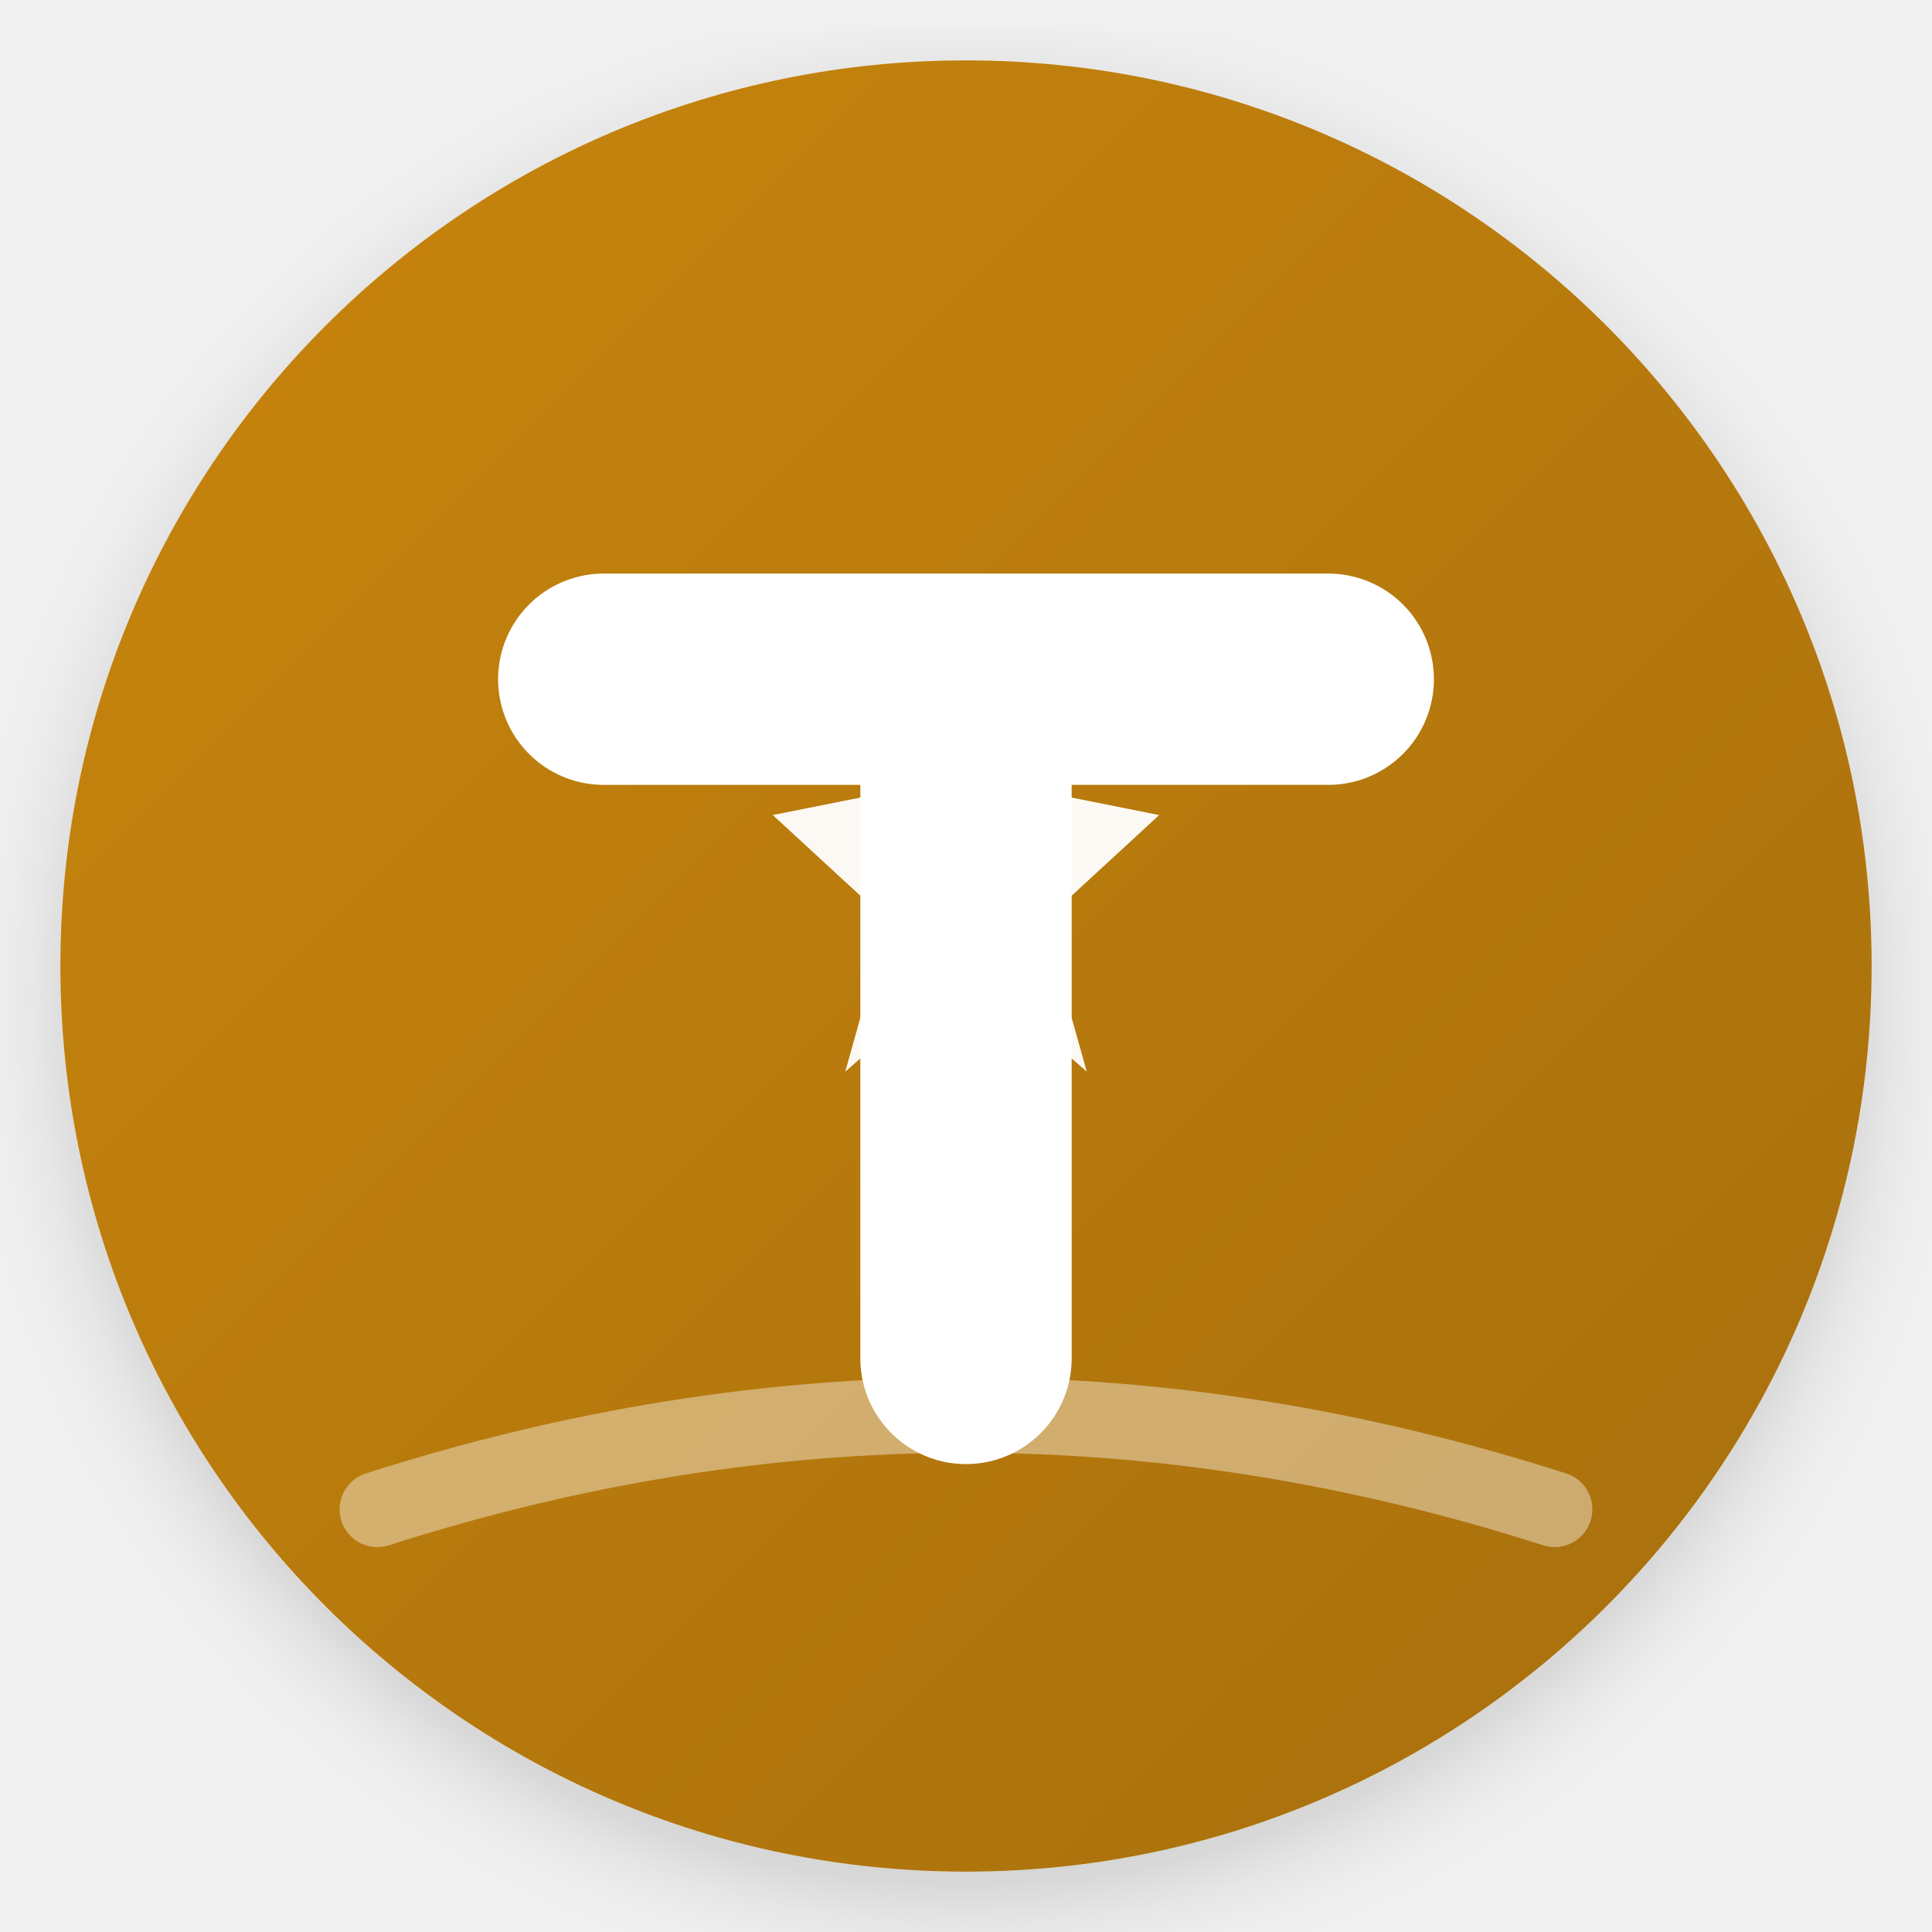
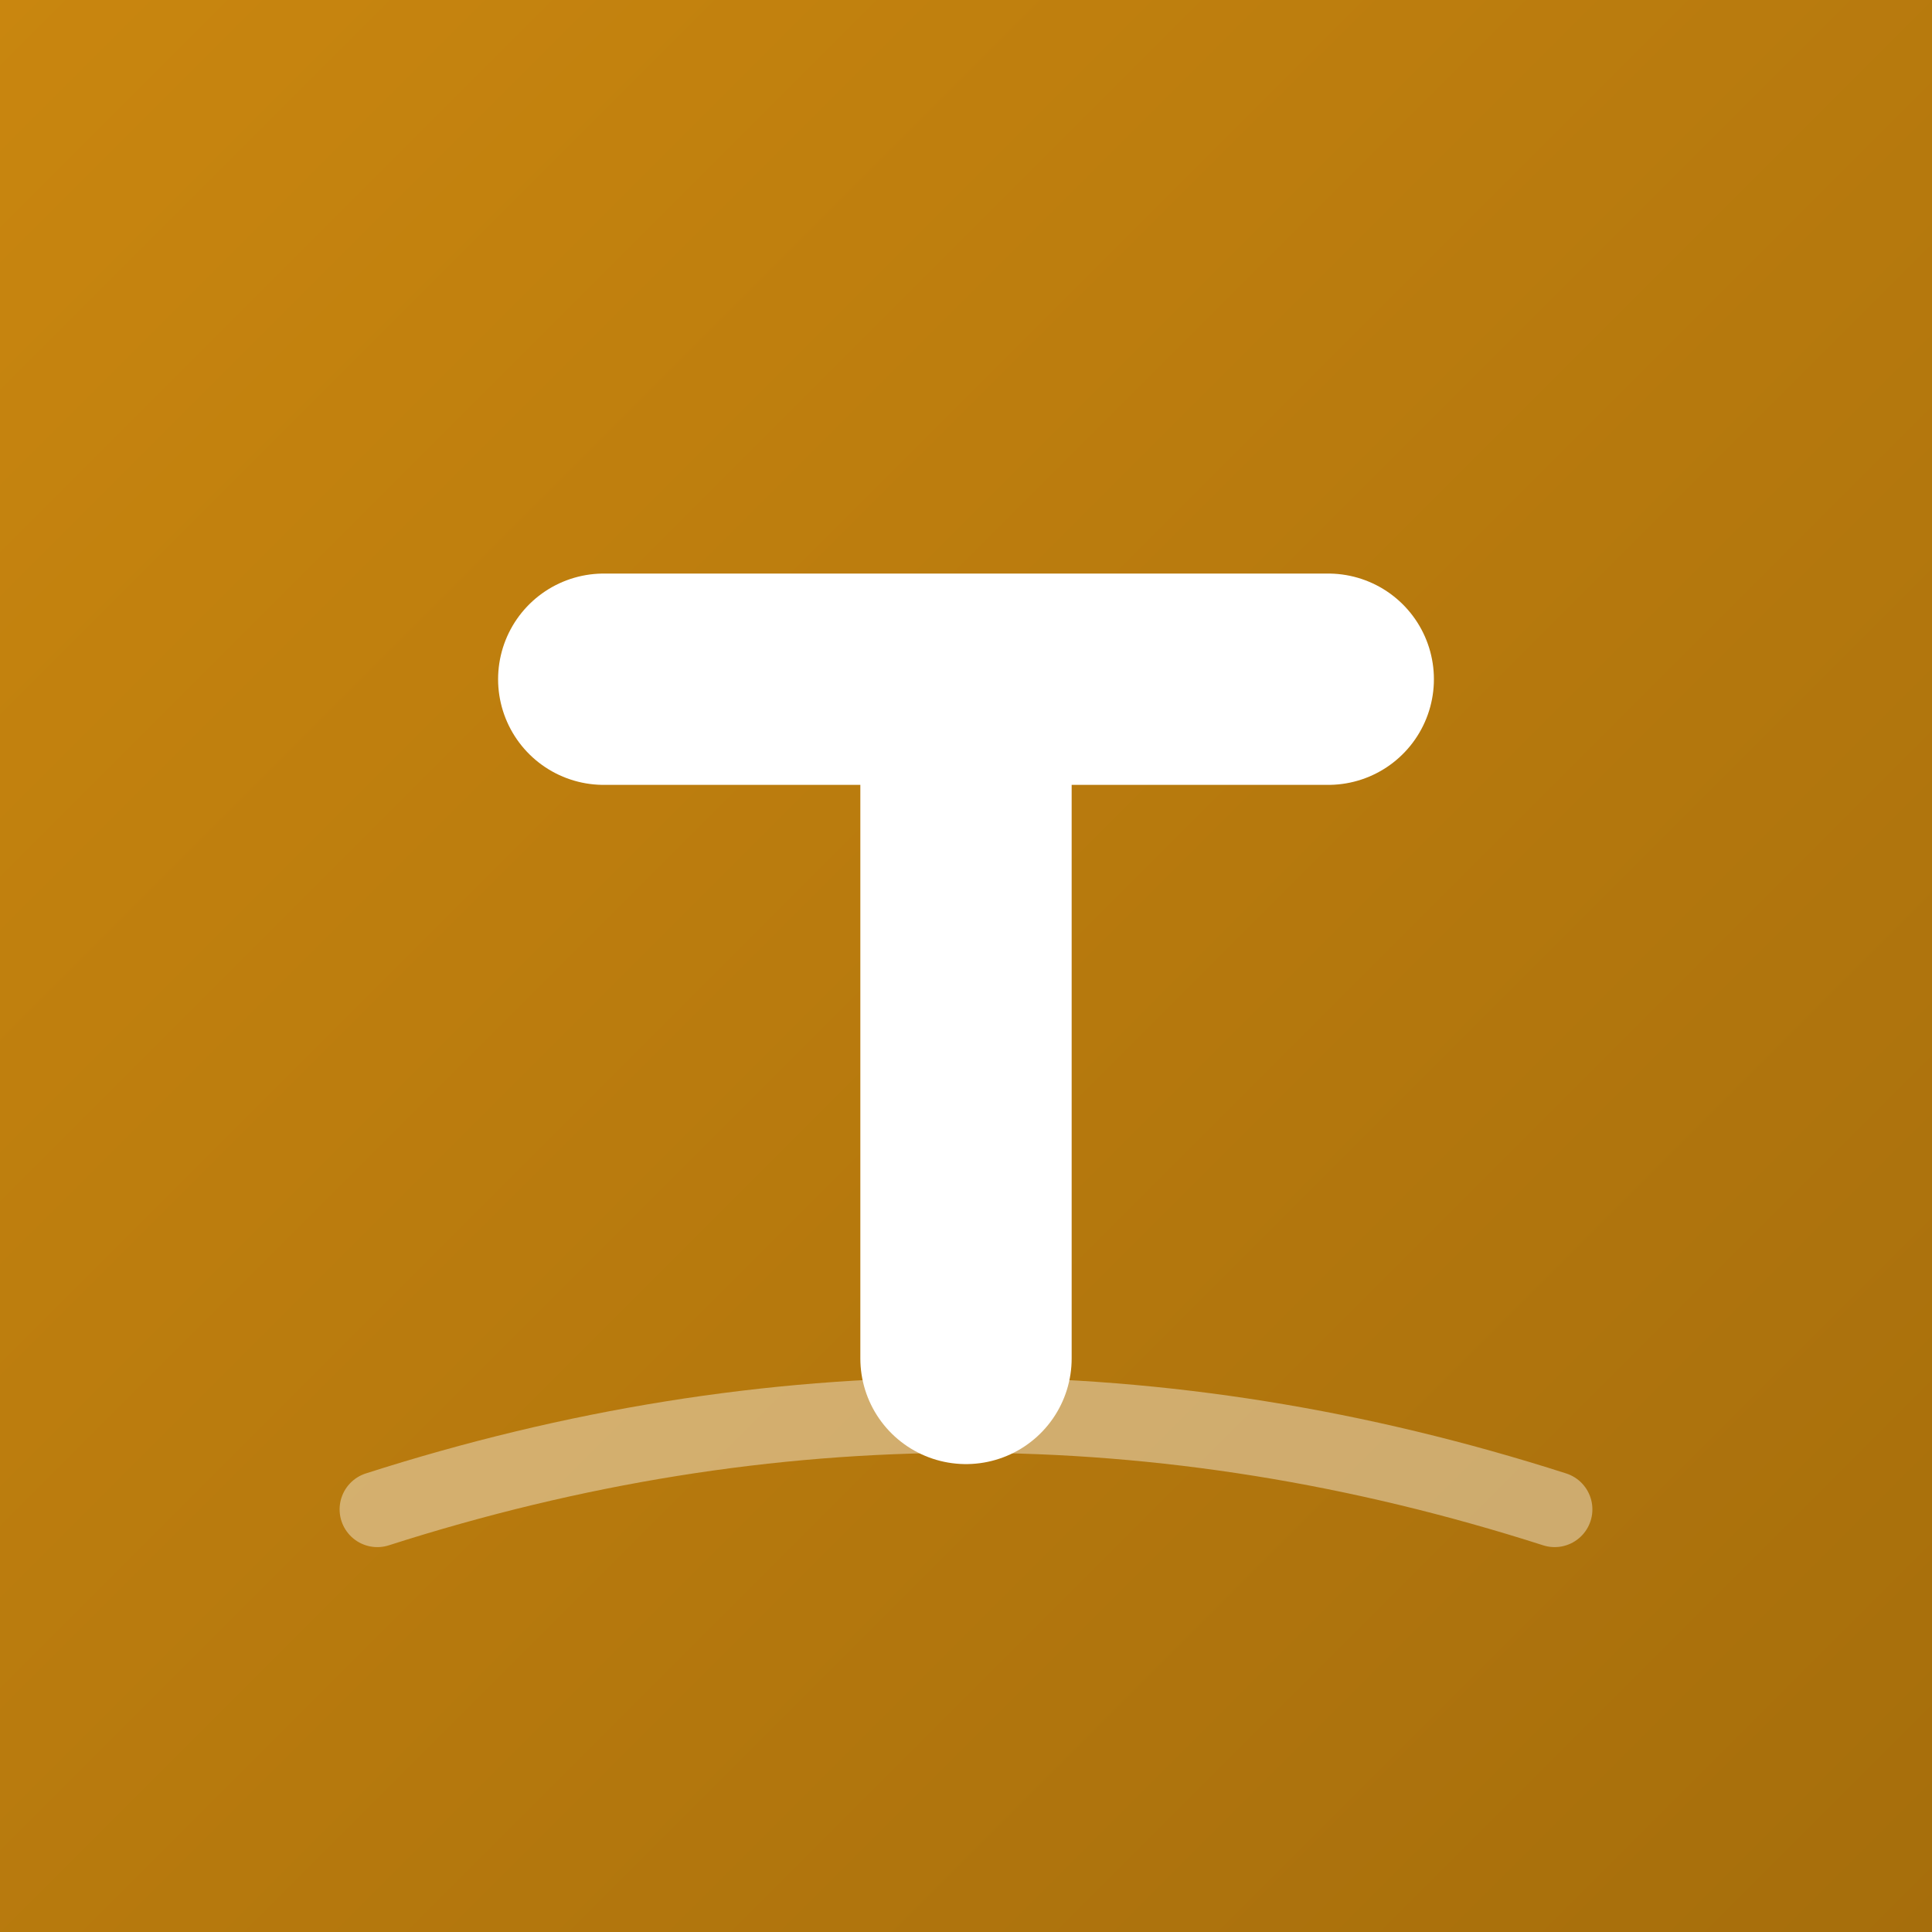
<svg xmlns="http://www.w3.org/2000/svg" viewBox="0 0 512 512">
  <defs>
    <linearGradient id="goldGradient" x1="0%" y1="0%" x2="100%" y2="100%">
      <stop offset="0%" stop-color="#C9860F" />
      <stop offset="100%" stop-color="#A66E0C" />
    </linearGradient>
-     <filter id="dropShadow" x="-10%" y="-10%" width="130%" height="130%">
-       <feDropShadow dx="0" dy="8" stdDeviation="12" flood-opacity="0.15" />
-     </filter>
  </defs>
-   <circle cx="256" cy="256" r="240" fill="url(#goldGradient)" filter="url(#dropShadow)" />
+   <rect width="512" height="512" fill="url(#goldGradient)" />
  <path d="M160 180 h192 M256 180 v180" fill="none" stroke="white" stroke-width="56" stroke-linecap="round" stroke-linejoin="round" />
-   <path d="M256,180 L270,230 L320,240 L282,275 L296,325 L256,290 L216,325 L230,275 L192,240 L242,230 Z" fill="white" opacity="0.95" transform="scale(0.8) translate(64, 30)" />
  <path d="M100 400 Q256 350 412 400" fill="none" stroke="white" stroke-width="20" stroke-linecap="round" opacity="0.4" />
</svg>
